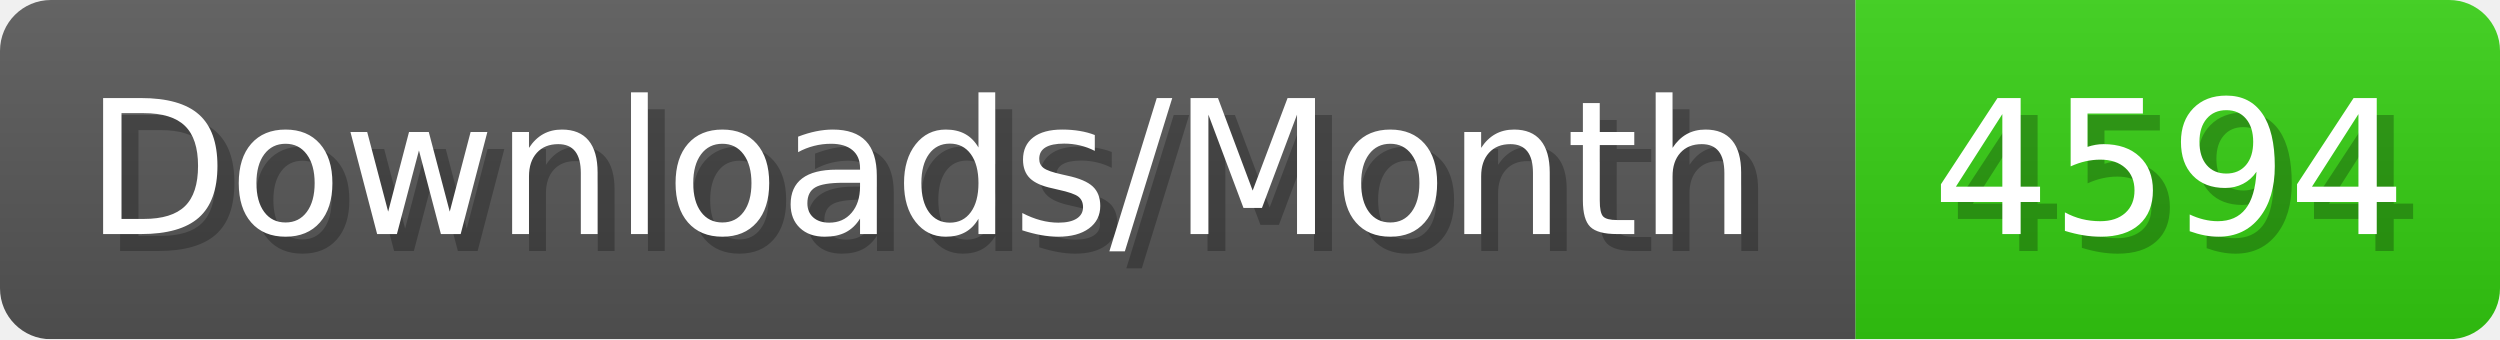
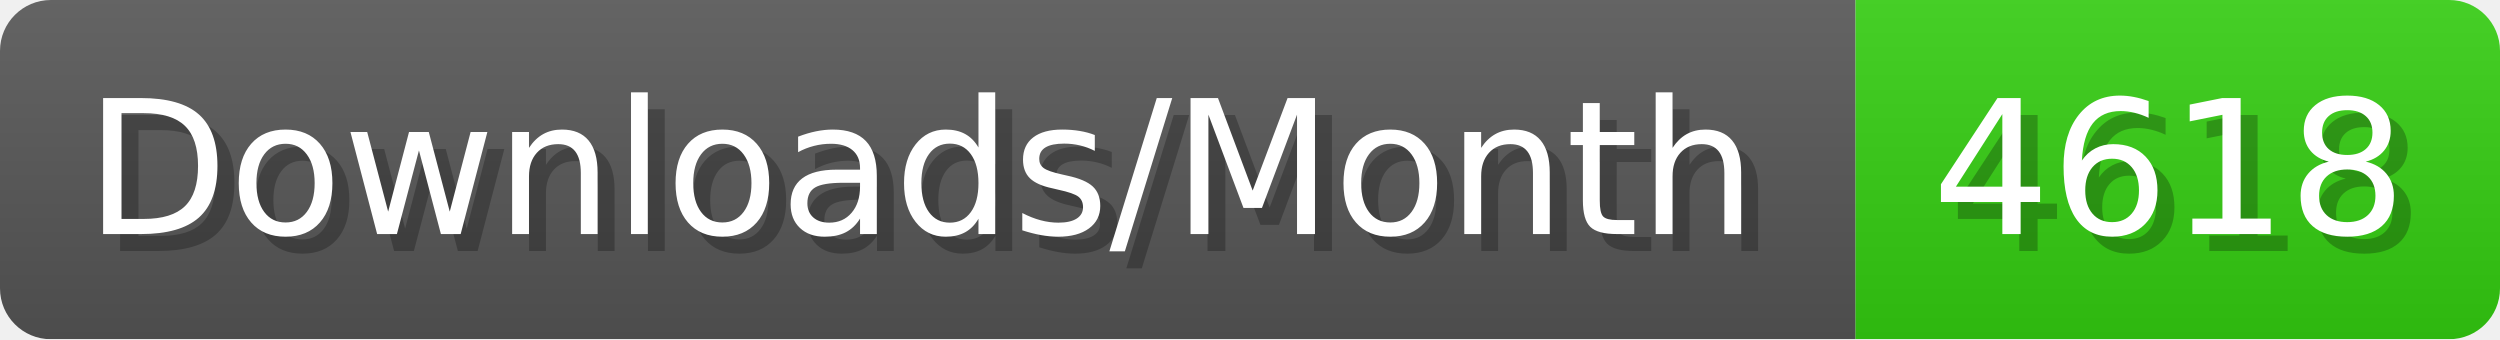
- <svg xmlns="http://www.w3.org/2000/svg" width="147.4" height="20" viewBox="0 0 1474 200" role="img" aria-label="Downloads/Month: 4594">
+ <svg xmlns="http://www.w3.org/2000/svg" width="147.4" height="20" viewBox="0 0 1474 200" role="img" aria-label="Downloads/Month: 4618">
  <linearGradient id="YlXUI" x2="0" y2="100%">
    <stop offset="0" stop-opacity=".1" stop-color="#EEE" />
    <stop offset="1" stop-opacity=".1" />
  </linearGradient>
  <mask id="JHhop">
    <rect width="1474" height="200" rx="30" fill="#FFF" />
  </mask>
  <g mask="url(#JHhop)">
    <rect width="1094" height="200" fill="#555" />
    <rect width="380" height="200" fill="#3C1" x="1094" />
    <rect width="1474" height="200" fill="url(#YlXUI)" />
  </g>
  <g aria-hidden="true" fill="#fff" text-anchor="start" font-family="Verdana,DejaVu Sans,sans-serif" font-size="110">
    <text x="60" y="148" textLength="994" fill="#000" opacity="0.25">Downloads/Month</text>
    <text x="50" y="138" textLength="994">Downloads/Month</text>
-     <text x="1149" y="148" textLength="280" fill="#000" opacity="0.25">4594</text>
-     <text x="1139" y="138" textLength="280">4594</text>
+     <text x="1149" y="148" textLength="280" fill="#000" opacity="0.25">4618</text>
+     <text x="1139" y="138" textLength="280">4618</text>
  </g>
</svg>
